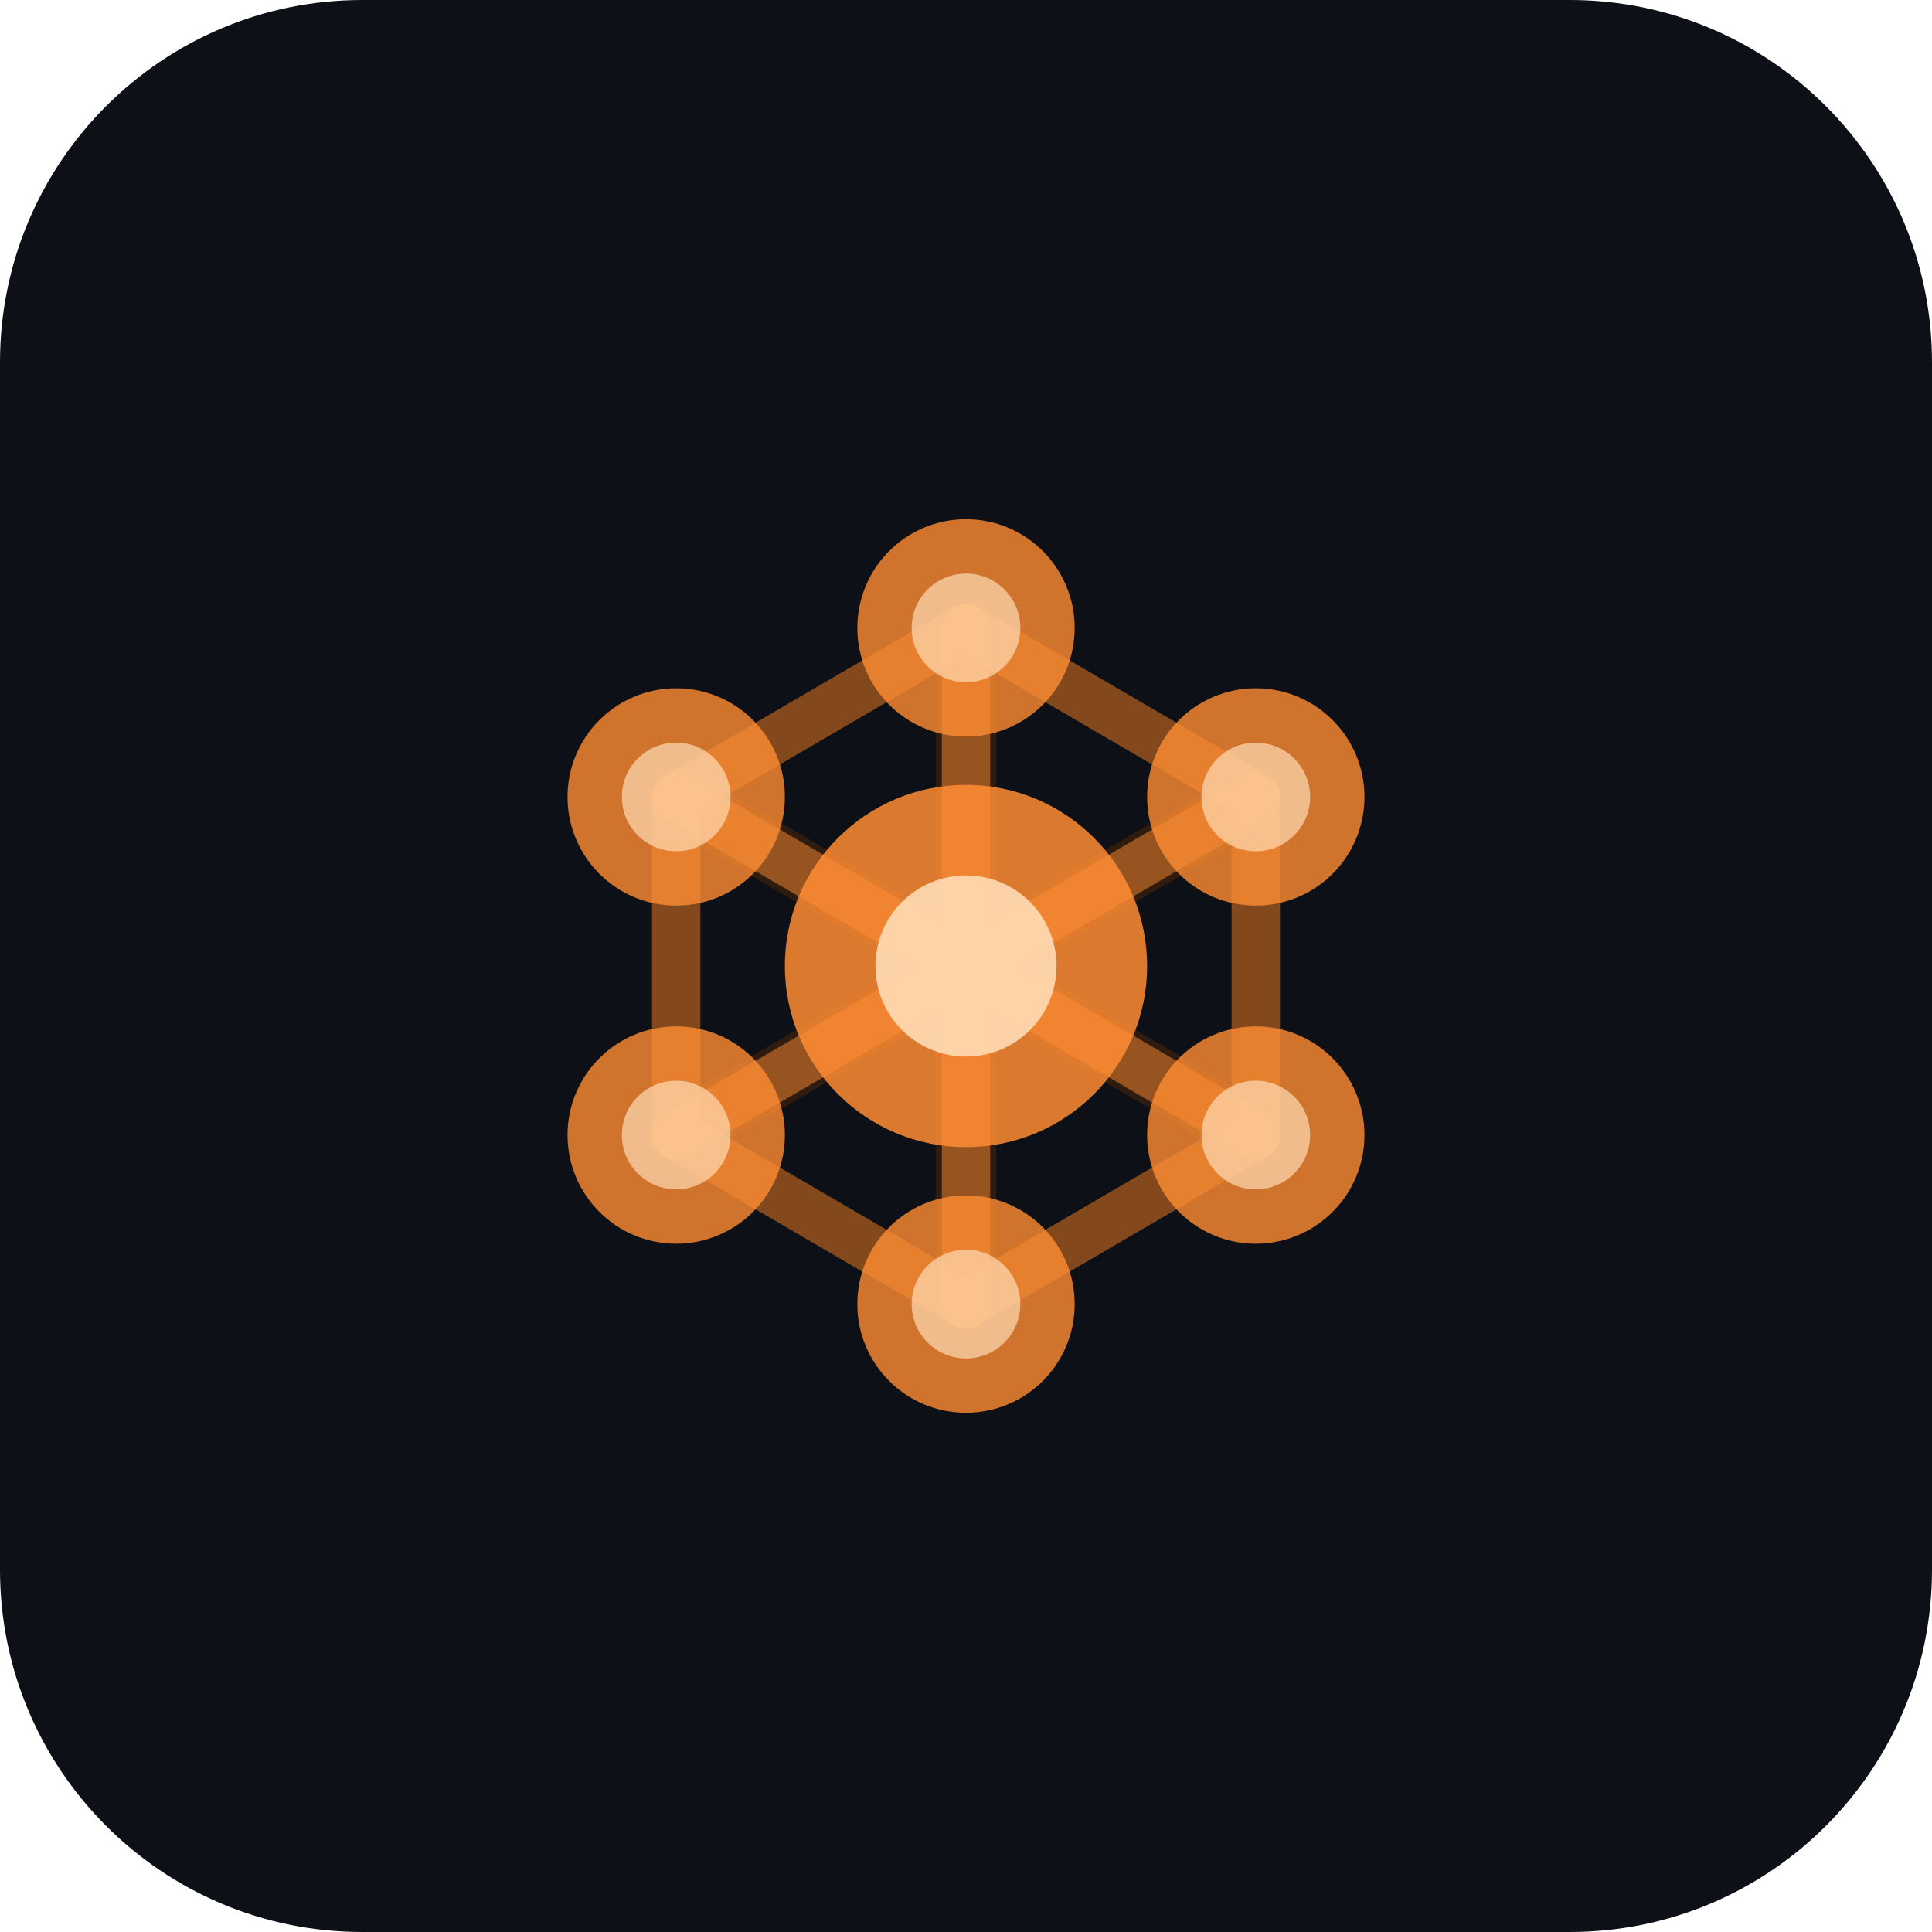
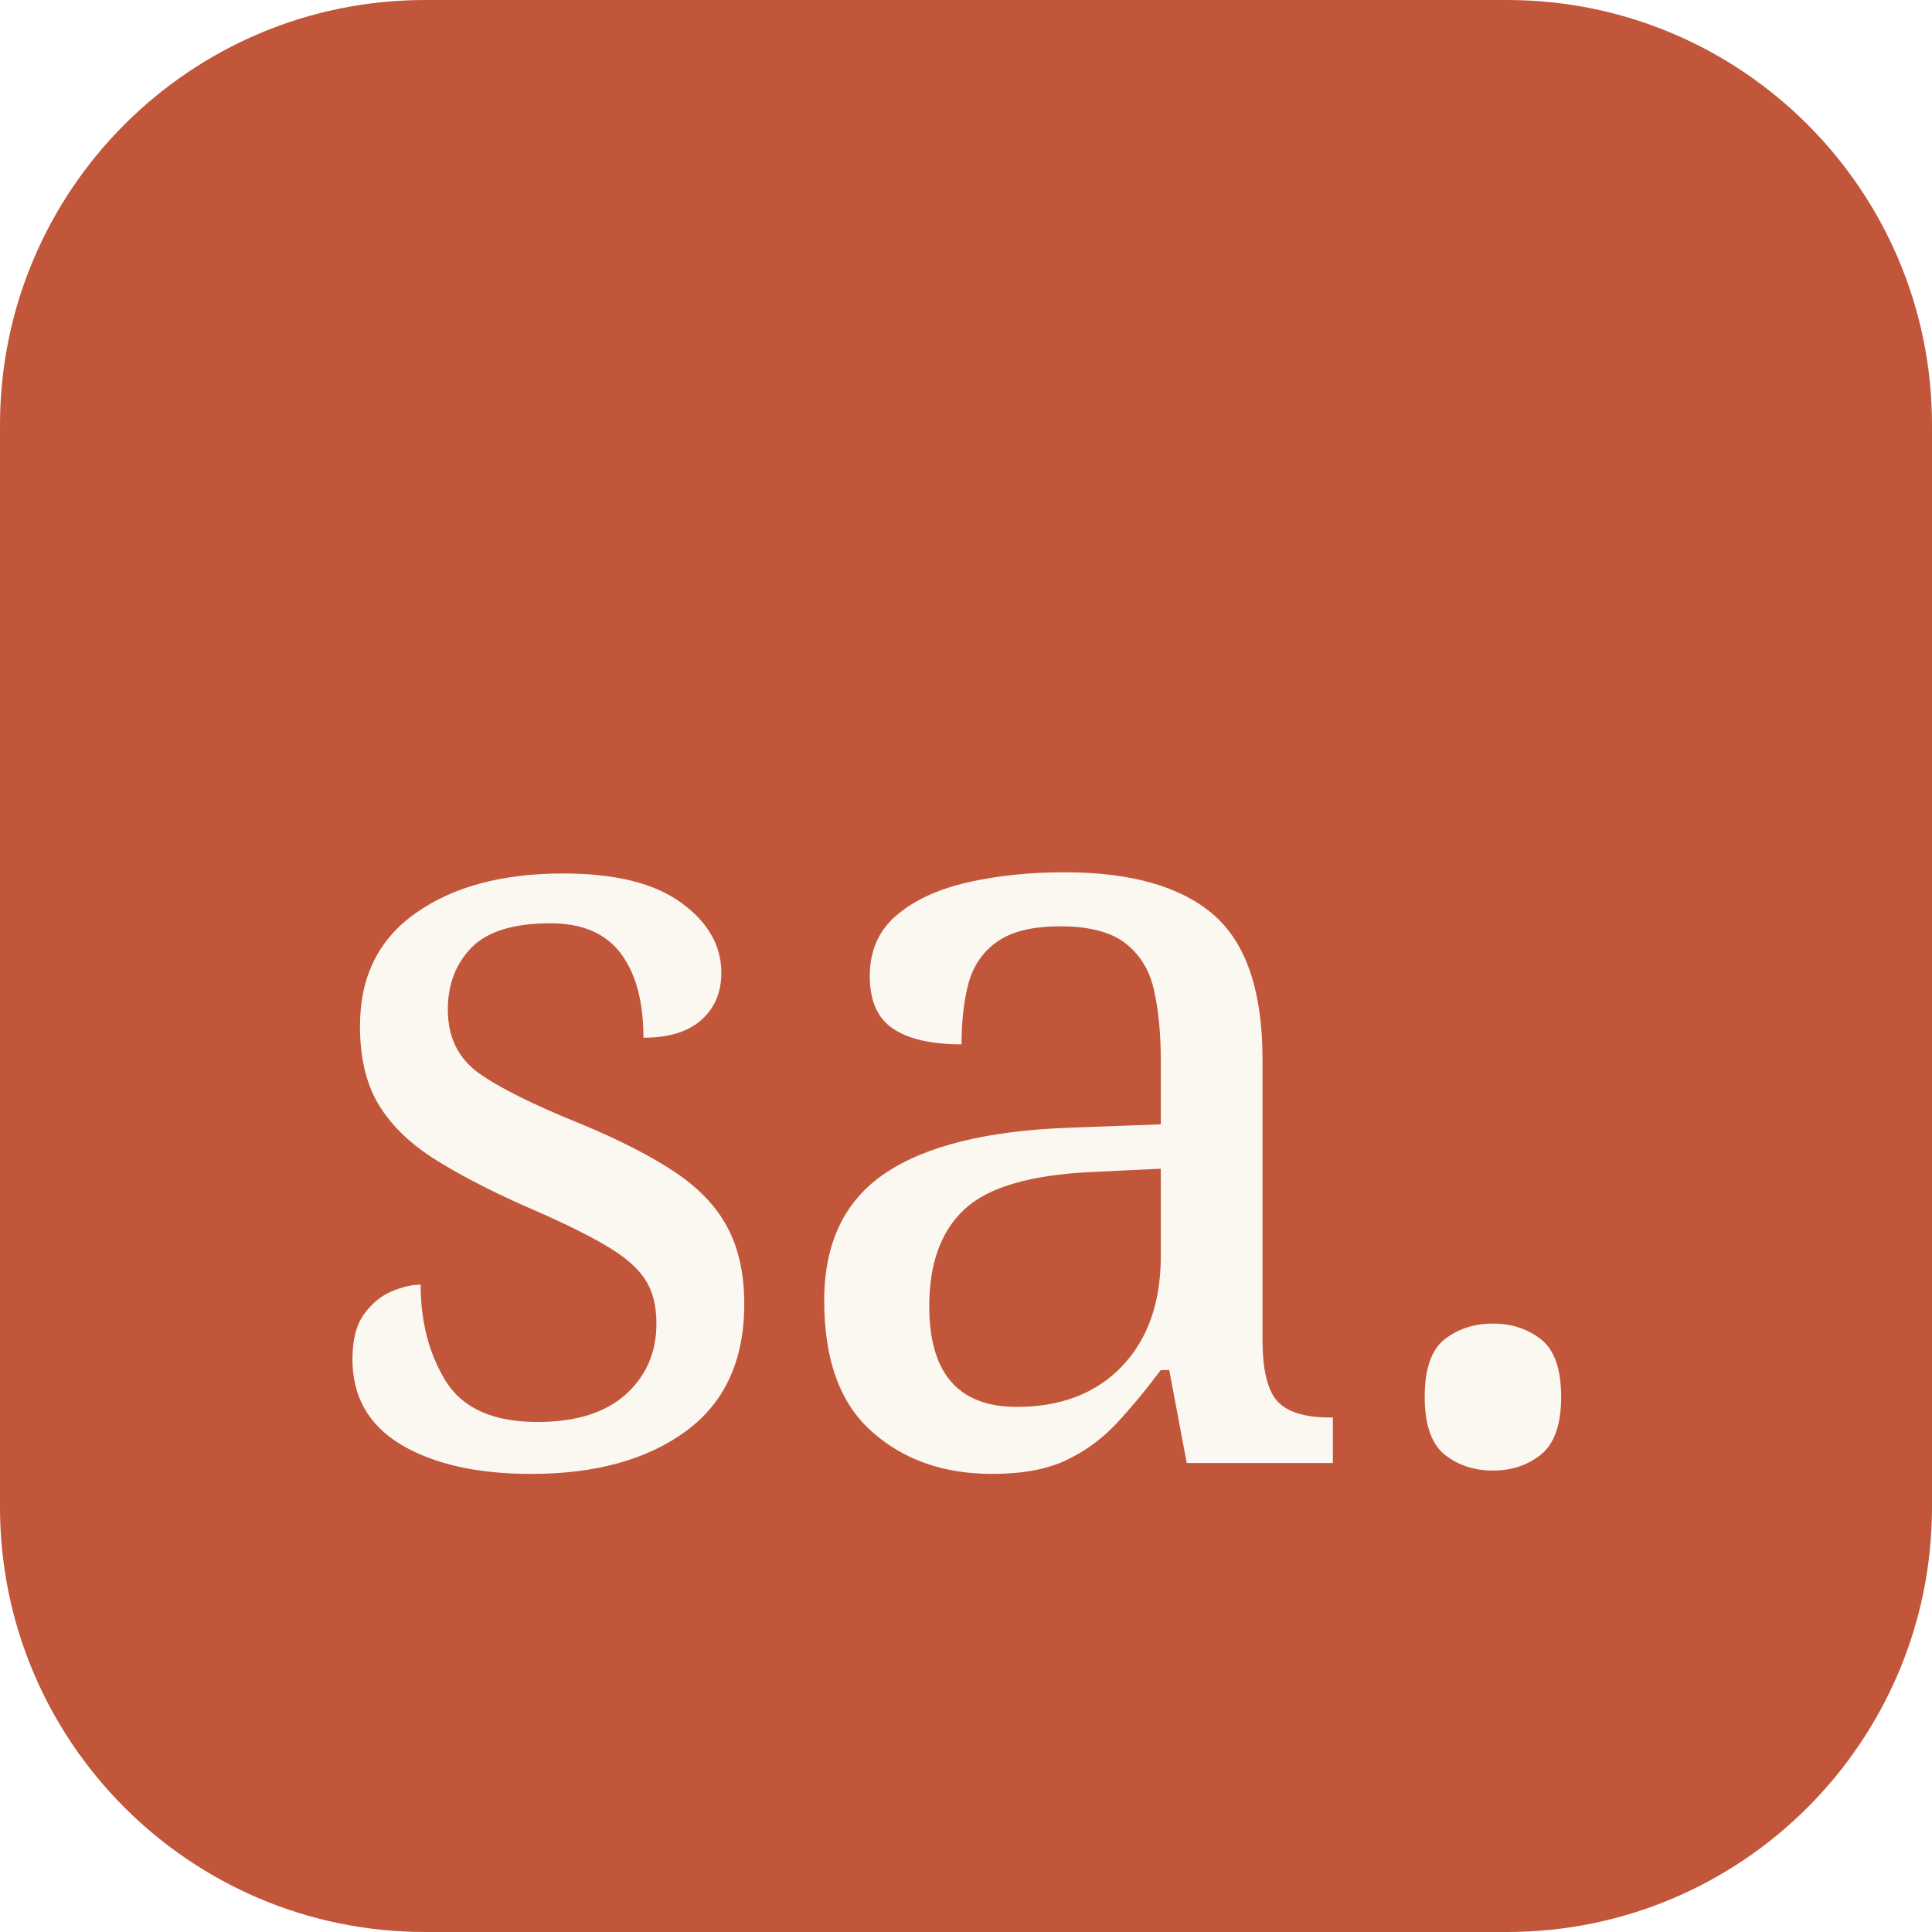
- <svg xmlns="http://www.w3.org/2000/svg" viewBox="0 0 32 32">
-   <rect width="32" height="32" rx="6" fill="#0d1117" />
-   <line x1="16" y1="16" x2="16" y2="10.4" stroke="#301C0E" stroke-width="1" stroke-linecap="round" />
-   <line x1="16" y1="16" x2="20.8" y2="13.2" stroke="#301C0E" stroke-width="1" stroke-linecap="round" />
-   <line x1="16" y1="16" x2="20.8" y2="18.8" stroke="#301C0E" stroke-width="1" stroke-linecap="round" />
-   <line x1="16" y1="16" x2="16" y2="21.6" stroke="#301C0E" stroke-width="1" stroke-linecap="round" />
-   <line x1="16" y1="16" x2="11.2" y2="18.8" stroke="#301C0E" stroke-width="1" stroke-linecap="round" />
-   <line x1="16" y1="16" x2="11.2" y2="13.2" stroke="#301C0E" stroke-width="1" stroke-linecap="round" />
-   <polygon points="16,10.4 20.8,13.2 20.8,18.8 16,21.6 11.2,18.8 11.2,13.2" fill="none" stroke="#301C0E" stroke-width="0.8" stroke-linejoin="round" />
-   <line x1="16" y1="16" x2="16" y2="10.4" stroke="#FF8C32" stroke-width="0.8" stroke-linecap="round" opacity="0.5" />
-   <line x1="16" y1="16" x2="20.8" y2="13.2" stroke="#FF8C32" stroke-width="0.8" stroke-linecap="round" opacity="0.5" />
-   <line x1="16" y1="16" x2="20.8" y2="18.8" stroke="#FF8C32" stroke-width="0.8" stroke-linecap="round" opacity="0.5" />
-   <line x1="16" y1="16" x2="16" y2="21.6" stroke="#FF8C32" stroke-width="0.8" stroke-linecap="round" opacity="0.5" />
-   <line x1="16" y1="16" x2="11.2" y2="18.8" stroke="#FF8C32" stroke-width="0.8" stroke-linecap="round" opacity="0.5" />
-   <line x1="16" y1="16" x2="11.2" y2="13.2" stroke="#FF8C32" stroke-width="0.8" stroke-linecap="round" opacity="0.5" />
-   <polygon points="16,10.4 20.8,13.2 20.8,18.8 16,21.6 11.2,18.8 11.2,13.2" fill="none" stroke="#FF8C32" stroke-width="0.8" stroke-linejoin="round" opacity="0.4" />
-   <circle cx="16" cy="16" r="3" fill="#FF8C32" opacity="0.85" />
-   <circle cx="16" cy="16" r="1.5" fill="#FFDCB4" opacity="0.9" />
-   <circle cx="16" cy="10.4" r="1.8" fill="#FF8C32" opacity="0.8" />
-   <circle cx="16" cy="10.4" r="0.9" fill="#FFDCB4" opacity="0.7" />
-   <circle cx="20.8" cy="13.2" r="1.8" fill="#FF8C32" opacity="0.8" />
-   <circle cx="20.8" cy="13.2" r="0.9" fill="#FFDCB4" opacity="0.7" />
-   <circle cx="20.8" cy="18.8" r="1.8" fill="#FF8C32" opacity="0.8" />
-   <circle cx="20.8" cy="18.8" r="0.9" fill="#FFDCB4" opacity="0.7" />
-   <circle cx="16" cy="21.6" r="1.8" fill="#FF8C32" opacity="0.8" />
-   <circle cx="16" cy="21.6" r="0.9" fill="#FFDCB4" opacity="0.7" />
-   <circle cx="11.2" cy="18.8" r="1.8" fill="#FF8C32" opacity="0.8" />
-   <circle cx="11.2" cy="18.8" r="0.9" fill="#FFDCB4" opacity="0.7" />
-   <circle cx="11.2" cy="13.2" r="1.8" fill="#FF8C32" opacity="0.8" />
-   <circle cx="11.2" cy="13.2" r="0.9" fill="#FFDCB4" opacity="0.7" />
+ <svg xmlns="http://www.w3.org/2000/svg" viewBox="0 0 100 100">
+   <rect width="100" height="100" rx="22" ry="22" fill="#C2563A" />
+   <text x="50" y="54" text-anchor="middle" dominant-baseline="central" font-family="'Source Serif 4', 'Source Serif Pro', Georgia, serif" font-size="56" font-weight="500" fill="#FBF8F2" style="letter-spacing:-0.02em">sa.</text>
</svg>
